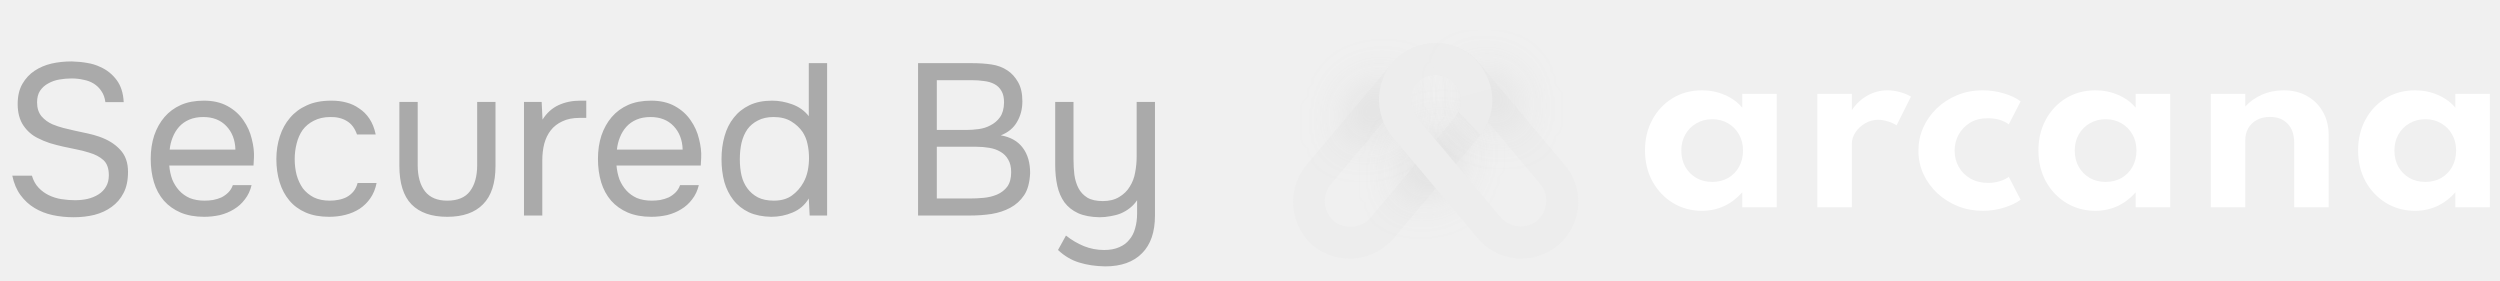
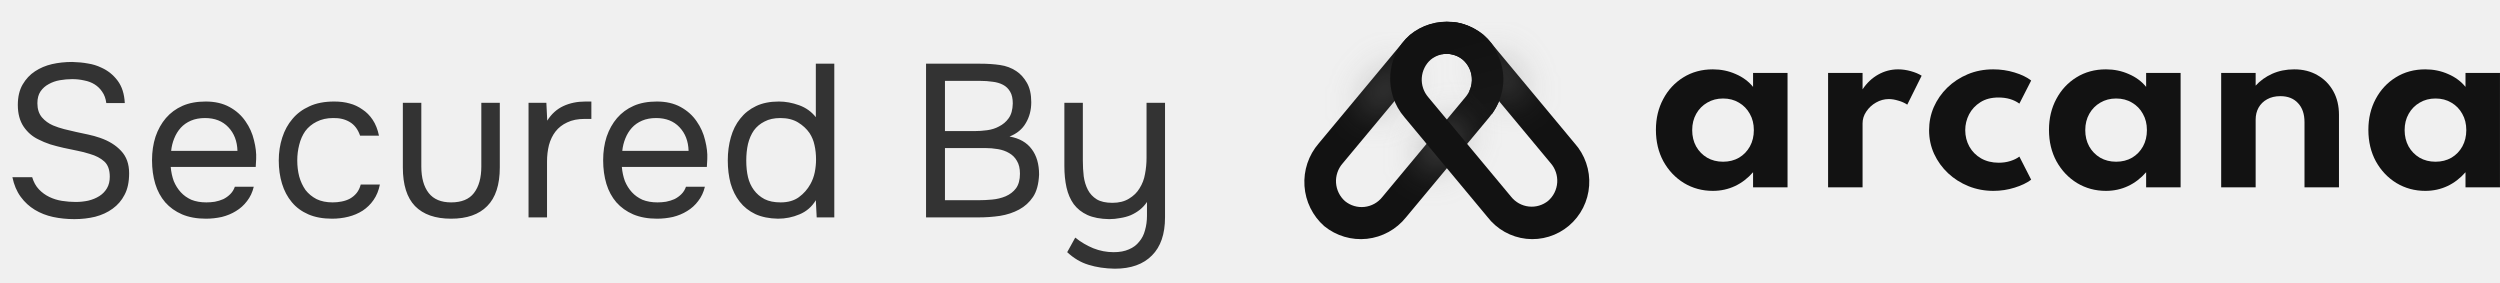
- <svg xmlns="http://www.w3.org/2000/svg" width="116" height="13" viewBox="0 0 116 13" fill="none">
-   <path d="M3.32 3.64C3.133 3.64 2.943 3.657 2.75 3.69C2.563 3.723 2.393 3.783 2.24 3.87C2.087 3.95 1.96 4.063 1.86 4.21C1.767 4.35 1.72 4.53 1.72 4.75C1.72 5.017 1.79 5.233 1.93 5.4C2.07 5.56 2.24 5.683 2.44 5.77C2.6 5.837 2.77 5.893 2.95 5.94C3.13 5.987 3.313 6.03 3.5 6.07C3.693 6.11 3.88 6.15 4.06 6.19C4.247 6.23 4.427 6.28 4.6 6.34C5.007 6.48 5.33 6.68 5.57 6.94C5.817 7.2 5.94 7.543 5.94 7.97C5.94 8.37 5.87 8.7 5.73 8.96C5.597 9.22 5.413 9.433 5.18 9.6C4.953 9.767 4.687 9.89 4.38 9.97C4.08 10.043 3.76 10.08 3.42 10.08C3.08 10.08 2.753 10.047 2.44 9.98C2.133 9.913 1.853 9.803 1.6 9.65C1.347 9.497 1.13 9.297 0.95 9.05C0.77 8.803 0.643 8.503 0.57 8.15H1.48C1.547 8.377 1.65 8.563 1.79 8.71C1.93 8.857 2.09 8.973 2.27 9.06C2.45 9.147 2.643 9.207 2.85 9.24C3.063 9.273 3.273 9.29 3.48 9.29C3.68 9.29 3.873 9.27 4.06 9.23C4.253 9.183 4.423 9.113 4.57 9.02C4.717 8.927 4.833 8.807 4.92 8.66C5.007 8.513 5.05 8.337 5.05 8.13C5.05 7.817 4.967 7.583 4.8 7.43C4.633 7.277 4.41 7.16 4.13 7.08C3.943 7.02 3.747 6.97 3.54 6.93C3.333 6.89 3.127 6.847 2.92 6.8C2.713 6.753 2.51 6.7 2.31 6.64C2.11 6.573 1.927 6.497 1.76 6.41C1.493 6.283 1.27 6.09 1.09 5.83C0.91 5.563 0.82 5.23 0.82 4.83C0.82 4.457 0.893 4.143 1.04 3.89C1.187 3.637 1.377 3.433 1.61 3.28C1.843 3.127 2.103 3.017 2.39 2.95C2.683 2.883 2.993 2.85 3.32 2.85C3.587 2.857 3.827 2.88 4.04 2.92C4.26 2.953 4.467 3.017 4.66 3.11C4.96 3.243 5.21 3.443 5.41 3.71C5.61 3.977 5.72 4.32 5.74 4.74H4.89C4.863 4.533 4.8 4.36 4.7 4.22C4.607 4.08 4.49 3.967 4.35 3.88C4.21 3.793 4.05 3.733 3.87 3.7C3.697 3.66 3.513 3.64 3.32 3.64ZM7.853 7.68C7.873 7.913 7.92 8.13 7.993 8.33C8.073 8.523 8.18 8.693 8.313 8.84C8.447 8.987 8.61 9.103 8.803 9.19C9.003 9.27 9.233 9.31 9.493 9.31C9.62 9.31 9.75 9.3 9.883 9.28C10.023 9.253 10.153 9.213 10.273 9.16C10.393 9.1 10.5 9.023 10.593 8.93C10.687 8.837 10.757 8.723 10.803 8.59H11.673C11.613 8.843 11.51 9.063 11.363 9.25C11.223 9.437 11.053 9.59 10.853 9.71C10.66 9.83 10.443 9.92 10.203 9.98C9.963 10.033 9.72 10.06 9.473 10.06C9.053 10.06 8.687 9.993 8.373 9.86C8.067 9.727 7.81 9.543 7.603 9.31C7.397 9.07 7.243 8.787 7.143 8.46C7.043 8.127 6.993 7.763 6.993 7.37C6.993 6.977 7.047 6.617 7.153 6.29C7.267 5.957 7.427 5.67 7.633 5.43C7.84 5.19 8.093 5.003 8.393 4.87C8.693 4.737 9.05 4.67 9.463 4.67C9.883 4.67 10.247 4.753 10.553 4.92C10.86 5.087 11.107 5.307 11.293 5.58C11.48 5.847 11.61 6.137 11.683 6.45C11.763 6.763 11.797 7.053 11.783 7.32C11.783 7.38 11.78 7.44 11.773 7.5C11.773 7.56 11.77 7.62 11.763 7.68H7.853ZM10.923 6.94C10.91 6.493 10.77 6.13 10.503 5.85C10.237 5.57 9.88 5.43 9.433 5.43C9.187 5.43 8.97 5.47 8.783 5.55C8.597 5.63 8.44 5.74 8.313 5.88C8.187 6.02 8.087 6.183 8.013 6.37C7.94 6.55 7.893 6.74 7.873 6.94H10.923ZM15.274 10.06C14.854 10.06 14.49 9.993 14.184 9.86C13.877 9.727 13.623 9.54 13.424 9.3C13.223 9.06 13.073 8.777 12.973 8.45C12.873 8.123 12.823 7.767 12.823 7.38C12.823 7.007 12.877 6.657 12.983 6.33C13.09 5.997 13.247 5.71 13.454 5.47C13.66 5.223 13.92 5.03 14.233 4.89C14.547 4.743 14.927 4.67 15.373 4.67C15.64 4.67 15.877 4.7 16.084 4.76C16.29 4.813 16.483 4.903 16.663 5.03C16.85 5.15 17.01 5.31 17.143 5.51C17.277 5.71 17.373 5.953 17.433 6.24H16.564C16.463 5.947 16.303 5.737 16.084 5.61C15.87 5.483 15.617 5.423 15.323 5.43C15.037 5.43 14.784 5.487 14.563 5.6C14.35 5.707 14.177 5.85 14.043 6.03C13.917 6.21 13.823 6.42 13.764 6.66C13.704 6.893 13.674 7.133 13.674 7.38C13.674 7.64 13.704 7.887 13.764 8.12C13.83 8.353 13.927 8.56 14.053 8.74C14.187 8.913 14.357 9.053 14.563 9.16C14.77 9.26 15.017 9.31 15.303 9.31C15.444 9.31 15.58 9.297 15.713 9.27C15.854 9.243 15.98 9.2 16.093 9.14C16.213 9.073 16.317 8.987 16.404 8.88C16.49 8.773 16.553 8.643 16.593 8.49H17.474C17.42 8.763 17.323 9 17.183 9.2C17.05 9.393 16.884 9.557 16.683 9.69C16.483 9.817 16.264 9.91 16.023 9.97C15.784 10.03 15.534 10.06 15.274 10.06ZM20.751 9.31C21.231 9.31 21.581 9.167 21.801 8.88C22.027 8.587 22.141 8.18 22.141 7.66V4.73H22.991V7.7C22.991 8.5 22.797 9.093 22.411 9.48C22.031 9.867 21.477 10.06 20.751 10.06C20.024 10.06 19.471 9.867 19.091 9.48C18.718 9.093 18.531 8.5 18.531 7.7V4.73H19.381V7.66C19.381 8.18 19.494 8.587 19.721 8.88C19.948 9.167 20.291 9.31 20.751 9.31ZM24.313 10V4.73H25.133L25.173 5.55C25.366 5.243 25.613 5.02 25.913 4.88C26.213 4.74 26.553 4.67 26.933 4.67H27.203V5.47H26.893C26.579 5.47 26.313 5.523 26.093 5.63C25.873 5.73 25.693 5.87 25.553 6.05C25.419 6.223 25.319 6.43 25.253 6.67C25.193 6.91 25.163 7.163 25.163 7.43V10H24.313ZM28.605 7.68C28.625 7.913 28.672 8.13 28.745 8.33C28.825 8.523 28.932 8.693 29.065 8.84C29.199 8.987 29.362 9.103 29.555 9.19C29.755 9.27 29.985 9.31 30.245 9.31C30.372 9.31 30.502 9.3 30.635 9.28C30.775 9.253 30.905 9.213 31.025 9.16C31.145 9.1 31.252 9.023 31.345 8.93C31.439 8.837 31.509 8.723 31.555 8.59H32.425C32.365 8.843 32.262 9.063 32.115 9.25C31.975 9.437 31.805 9.59 31.605 9.71C31.412 9.83 31.195 9.92 30.955 9.98C30.715 10.033 30.472 10.06 30.225 10.06C29.805 10.06 29.439 9.993 29.125 9.86C28.819 9.727 28.562 9.543 28.355 9.31C28.149 9.07 27.995 8.787 27.895 8.46C27.795 8.127 27.745 7.763 27.745 7.37C27.745 6.977 27.799 6.617 27.905 6.29C28.019 5.957 28.179 5.67 28.385 5.43C28.592 5.19 28.845 5.003 29.145 4.87C29.445 4.737 29.802 4.67 30.215 4.67C30.635 4.67 30.999 4.753 31.305 4.92C31.612 5.087 31.859 5.307 32.045 5.58C32.232 5.847 32.362 6.137 32.435 6.45C32.515 6.763 32.549 7.053 32.535 7.32C32.535 7.38 32.532 7.44 32.525 7.5C32.525 7.56 32.522 7.62 32.515 7.68H28.605ZM31.675 6.94C31.662 6.493 31.522 6.13 31.255 5.85C30.989 5.57 30.632 5.43 30.185 5.43C29.939 5.43 29.722 5.47 29.535 5.55C29.349 5.63 29.192 5.74 29.065 5.88C28.939 6.02 28.839 6.183 28.765 6.37C28.692 6.55 28.645 6.74 28.625 6.94H31.675ZM38.378 10H37.568L37.528 9.21C37.348 9.51 37.098 9.727 36.778 9.86C36.465 9.993 36.135 10.06 35.788 10.06C35.388 10.053 35.041 9.983 34.748 9.85C34.455 9.71 34.215 9.52 34.028 9.28C33.841 9.04 33.701 8.76 33.608 8.44C33.521 8.113 33.478 7.76 33.478 7.38C33.478 7 33.525 6.647 33.618 6.32C33.711 5.987 33.855 5.7 34.048 5.46C34.241 5.213 34.484 5.02 34.778 4.88C35.071 4.74 35.421 4.67 35.828 4.67C36.135 4.67 36.444 4.727 36.758 4.84C37.071 4.953 37.328 5.137 37.528 5.39V2.93H38.378V10ZM35.898 5.43C35.611 5.43 35.368 5.483 35.168 5.59C34.968 5.69 34.804 5.827 34.678 6C34.558 6.173 34.468 6.38 34.408 6.62C34.355 6.853 34.328 7.11 34.328 7.39C34.328 7.67 34.355 7.923 34.408 8.15C34.461 8.37 34.551 8.567 34.678 8.74C34.804 8.913 34.968 9.053 35.168 9.16C35.368 9.26 35.614 9.31 35.908 9.31C36.248 9.31 36.528 9.23 36.748 9.07C36.968 8.91 37.145 8.71 37.278 8.47C37.371 8.303 37.438 8.123 37.478 7.93C37.518 7.73 37.538 7.533 37.538 7.34C37.538 7.1 37.514 6.88 37.468 6.68C37.428 6.48 37.351 6.293 37.238 6.12C37.105 5.927 36.928 5.763 36.708 5.63C36.488 5.497 36.218 5.43 35.898 5.43ZM42.598 2.93H45.078C45.418 2.93 45.725 2.95 45.998 2.99C46.278 3.03 46.528 3.123 46.748 3.27C46.942 3.397 47.105 3.577 47.238 3.81C47.372 4.043 47.438 4.34 47.438 4.7C47.438 5.06 47.355 5.38 47.188 5.66C47.028 5.94 46.778 6.147 46.438 6.28C46.892 6.36 47.232 6.553 47.458 6.86C47.685 7.16 47.798 7.55 47.798 8.03C47.778 8.47 47.685 8.813 47.518 9.06C47.352 9.307 47.138 9.5 46.878 9.64C46.618 9.78 46.325 9.877 45.998 9.93C45.678 9.977 45.355 10 45.028 10H42.598V2.93ZM43.468 3.72V6.03H44.828C45.015 6.03 45.208 6.017 45.408 5.99C45.608 5.963 45.788 5.907 45.948 5.82C46.135 5.727 46.285 5.6 46.398 5.44C46.518 5.273 46.582 5.047 46.588 4.76C46.588 4.533 46.548 4.353 46.468 4.22C46.388 4.08 46.278 3.973 46.138 3.9C45.998 3.827 45.838 3.78 45.658 3.76C45.478 3.733 45.288 3.72 45.088 3.72H43.468ZM44.998 9.21C45.212 9.21 45.425 9.2 45.638 9.18C45.858 9.16 46.065 9.11 46.258 9.03C46.458 8.943 46.618 8.82 46.738 8.66C46.858 8.493 46.918 8.27 46.918 7.99C46.918 7.75 46.872 7.553 46.778 7.4C46.692 7.247 46.572 7.127 46.418 7.04C46.272 6.953 46.102 6.893 45.908 6.86C45.715 6.827 45.518 6.81 45.318 6.81H43.468V9.21H44.998ZM53.591 4.73V10C53.591 10.767 53.391 11.35 52.991 11.75C52.591 12.157 52.021 12.36 51.281 12.36C50.834 12.353 50.431 12.293 50.071 12.18C49.718 12.073 49.391 11.88 49.091 11.6L49.461 10.93C49.721 11.137 49.998 11.3 50.291 11.42C50.591 11.54 50.904 11.6 51.231 11.6C51.504 11.6 51.738 11.557 51.931 11.47C52.124 11.39 52.281 11.273 52.401 11.12C52.528 10.973 52.618 10.797 52.671 10.59C52.731 10.383 52.761 10.16 52.761 9.92V9.29C52.674 9.423 52.564 9.543 52.431 9.65C52.304 9.75 52.164 9.833 52.011 9.9C51.864 9.96 51.704 10.003 51.531 10.03C51.364 10.063 51.194 10.08 51.021 10.08C50.621 10.073 50.288 10.01 50.021 9.89C49.761 9.77 49.551 9.603 49.391 9.39C49.238 9.177 49.128 8.923 49.061 8.63C48.994 8.33 48.961 8 48.961 7.64V4.73H49.811V7.4C49.811 7.64 49.824 7.877 49.851 8.11C49.884 8.343 49.948 8.55 50.041 8.73C50.134 8.91 50.271 9.057 50.451 9.17C50.631 9.277 50.871 9.33 51.171 9.33C51.471 9.33 51.724 9.267 51.931 9.14C52.144 9.013 52.308 8.853 52.421 8.66C52.548 8.46 52.631 8.24 52.671 8C52.718 7.76 52.741 7.513 52.741 7.26V4.73H53.591Z" fill="#AAAAAA" />
-   <path d="M78.972 9.782C78.482 9.782 78.035 9.662 77.632 9.422C77.232 9.179 76.914 8.846 76.678 8.425C76.445 8 76.328 7.517 76.328 6.976C76.328 6.449 76.441 5.976 76.667 5.558C76.893 5.137 77.204 4.805 77.601 4.561C78.001 4.315 78.458 4.191 78.972 4.191C79.352 4.191 79.704 4.263 80.031 4.407C80.362 4.548 80.631 4.745 80.84 4.998V4.356H82.441V9.617H80.84V8.924C80.596 9.201 80.317 9.413 80 9.561C79.684 9.708 79.341 9.782 78.972 9.782ZM79.447 8.441C79.725 8.441 79.972 8.379 80.188 8.256C80.403 8.129 80.572 7.956 80.694 7.737C80.816 7.517 80.876 7.267 80.876 6.986C80.876 6.702 80.814 6.452 80.689 6.236C80.567 6.017 80.398 5.846 80.183 5.723C79.971 5.596 79.725 5.532 79.447 5.532C79.172 5.532 78.927 5.596 78.712 5.723C78.496 5.846 78.326 6.017 78.201 6.236C78.075 6.456 78.013 6.706 78.013 6.986C78.013 7.267 78.074 7.517 78.195 7.737C78.321 7.956 78.491 8.129 78.707 8.256C78.922 8.379 79.169 8.441 79.447 8.441Z" fill="white" />
-   <path d="M84.325 9.617V4.356H85.926V5.111C86.124 4.817 86.366 4.59 86.651 4.433C86.939 4.272 87.249 4.191 87.579 4.191C87.767 4.191 87.962 4.219 88.163 4.274C88.365 4.328 88.534 4.399 88.669 4.484L88.002 5.815C87.883 5.736 87.744 5.675 87.585 5.63C87.428 5.582 87.282 5.558 87.146 5.558C86.938 5.558 86.74 5.611 86.552 5.717C86.364 5.824 86.213 5.962 86.098 6.134C85.983 6.301 85.926 6.483 85.926 6.678V9.617H84.325Z" fill="white" />
-   <path d="M91.998 9.782C91.591 9.782 91.207 9.71 90.845 9.566C90.487 9.422 90.171 9.223 89.896 8.97C89.621 8.713 89.406 8.417 89.249 8.081C89.093 7.742 89.015 7.379 89.015 6.992C89.015 6.618 89.088 6.264 89.234 5.928C89.383 5.592 89.592 5.294 89.859 5.034C90.131 4.774 90.447 4.568 90.809 4.417C91.174 4.267 91.569 4.191 91.993 4.191C92.337 4.191 92.667 4.239 92.984 4.335C93.304 4.431 93.561 4.554 93.756 4.705L93.208 5.769C92.947 5.58 92.624 5.486 92.238 5.486C91.908 5.486 91.628 5.558 91.398 5.702C91.169 5.846 90.993 6.033 90.871 6.262C90.753 6.492 90.694 6.733 90.694 6.986C90.694 7.264 90.758 7.517 90.887 7.747C91.016 7.973 91.197 8.153 91.43 8.286C91.666 8.42 91.939 8.487 92.248 8.487C92.44 8.487 92.619 8.461 92.786 8.41C92.953 8.358 93.093 8.29 93.208 8.204L93.756 9.268C93.558 9.415 93.302 9.537 92.989 9.633C92.676 9.732 92.346 9.782 91.998 9.782Z" fill="white" />
-   <path d="M97.228 9.782C96.738 9.782 96.291 9.662 95.887 9.422C95.487 9.179 95.169 8.846 94.933 8.425C94.7 8 94.583 7.517 94.583 6.976C94.583 6.449 94.696 5.976 94.922 5.558C95.148 5.137 95.46 4.805 95.856 4.561C96.256 4.315 96.713 4.191 97.228 4.191C97.607 4.191 97.96 4.263 98.287 4.407C98.617 4.548 98.886 4.745 99.095 4.998V4.356H100.696V9.617H99.095V8.924C98.852 9.201 98.572 9.413 98.255 9.561C97.939 9.708 97.596 9.782 97.228 9.782ZM97.703 8.441C97.981 8.441 98.228 8.379 98.443 8.256C98.659 8.129 98.827 7.956 98.949 7.737C99.071 7.517 99.132 7.267 99.132 6.986C99.132 6.702 99.069 6.452 98.944 6.236C98.822 6.017 98.653 5.846 98.438 5.723C98.226 5.596 97.981 5.532 97.703 5.532C97.428 5.532 97.183 5.596 96.967 5.723C96.751 5.846 96.581 6.017 96.456 6.236C96.331 6.456 96.268 6.706 96.268 6.986C96.268 7.267 96.329 7.517 96.451 7.737C96.576 7.956 96.746 8.129 96.962 8.256C97.177 8.379 97.424 8.441 97.703 8.441Z" fill="white" />
-   <path d="M102.58 9.617V4.356H104.181V4.942C104.386 4.715 104.642 4.534 104.948 4.397C105.257 4.26 105.598 4.191 105.97 4.191C106.38 4.191 106.74 4.28 107.05 4.459C107.363 4.633 107.608 4.878 107.785 5.193C107.963 5.505 108.051 5.87 108.051 6.288V9.617H106.45V6.622C106.45 6.245 106.349 5.952 106.148 5.743C105.949 5.531 105.676 5.425 105.329 5.425C105.092 5.425 104.887 5.472 104.713 5.568C104.543 5.661 104.411 5.789 104.317 5.954C104.226 6.115 104.181 6.298 104.181 6.504V9.617H102.58Z" fill="white" />
-   <path d="M112.06 9.782C111.57 9.782 111.123 9.662 110.72 9.422C110.32 9.179 110.002 8.846 109.765 8.425C109.532 8 109.416 7.517 109.416 6.976C109.416 6.449 109.529 5.976 109.755 5.558C109.981 5.137 110.292 4.805 110.689 4.561C111.088 4.315 111.546 4.191 112.06 4.191C112.439 4.191 112.792 4.263 113.119 4.407C113.449 4.548 113.719 4.745 113.928 4.998V4.356H115.529V9.617H113.928V8.924C113.684 9.201 113.404 9.413 113.088 9.561C112.771 9.708 112.429 9.782 112.06 9.782ZM112.535 8.441C112.813 8.441 113.06 8.379 113.276 8.256C113.491 8.129 113.66 7.956 113.781 7.737C113.903 7.517 113.964 7.267 113.964 6.986C113.964 6.702 113.901 6.452 113.776 6.236C113.655 6.017 113.486 5.846 113.27 5.723C113.058 5.596 112.813 5.532 112.535 5.532C112.26 5.532 112.015 5.596 111.799 5.723C111.584 5.846 111.414 6.017 111.288 6.236C111.163 6.456 111.101 6.706 111.101 6.986C111.101 7.267 111.161 7.517 111.283 7.737C111.408 7.956 111.579 8.129 111.794 8.256C112.01 8.379 112.257 8.441 112.535 8.441Z" fill="white" />
-   <path fill-rule="evenodd" clip-rule="evenodd" d="M64.723 10.996C64.273 11.553 63.621 11.908 62.908 11.985C62.196 12.061 61.483 11.852 60.925 11.403C60.386 10.932 60.056 10.267 60.007 9.554C59.959 8.84 60.196 8.137 60.667 7.598L64.527 3.004C64.977 2.447 65.629 2.092 66.342 2.015C67.054 1.939 67.767 2.148 68.325 2.597C68.864 3.067 69.194 3.732 69.243 4.446C69.291 5.159 69.054 5.863 68.583 6.402L64.723 10.996ZM61.891 10.254C62.144 10.458 62.468 10.553 62.792 10.518C63.116 10.484 63.412 10.322 63.617 10.069L67.477 5.476C67.691 5.231 67.798 4.912 67.776 4.587C67.754 4.263 67.604 3.961 67.359 3.747C67.106 3.543 66.781 3.448 66.458 3.482C66.134 3.517 65.838 3.679 65.633 3.932L61.773 8.524C61.667 8.645 61.586 8.786 61.534 8.939C61.483 9.091 61.462 9.253 61.473 9.413C61.484 9.574 61.526 9.731 61.598 9.875C61.67 10.02 61.769 10.148 61.891 10.254Z" fill="#EDEDED" />
-   <g filter="url(#filter0_f_1521_3854)">
-     <path d="M65.399 8.292L66.918 6.486L67.455 6.946L65.936 8.752L65.399 8.292Z" fill="#B6B6B6" />
+ <svg xmlns="http://www.w3.org/2000/svg" width="115" height="13" viewBox="0 0 115 13" fill="none">
+   <path d="M3.32 3.64C3.133 3.64 2.943 3.657 2.75 3.69C2.563 3.723 2.393 3.783 2.24 3.87C2.087 3.95 1.96 4.063 1.86 4.21C1.767 4.35 1.72 4.53 1.72 4.75C1.72 5.017 1.79 5.233 1.93 5.4C2.07 5.56 2.24 5.683 2.44 5.77C2.6 5.837 2.77 5.893 2.95 5.94C3.13 5.987 3.313 6.03 3.5 6.07C3.693 6.11 3.88 6.15 4.06 6.19C4.247 6.23 4.427 6.28 4.6 6.34C5.007 6.48 5.33 6.68 5.57 6.94C5.817 7.2 5.94 7.543 5.94 7.97C5.94 8.37 5.87 8.7 5.73 8.96C5.597 9.22 5.413 9.433 5.18 9.6C4.953 9.767 4.687 9.89 4.38 9.97C4.08 10.043 3.76 10.08 3.42 10.08C3.08 10.08 2.753 10.047 2.44 9.98C2.133 9.913 1.853 9.803 1.6 9.65C1.347 9.497 1.13 9.297 0.95 9.05C0.77 8.803 0.643 8.503 0.57 8.15H1.48C1.547 8.377 1.65 8.563 1.79 8.71C1.93 8.857 2.09 8.973 2.27 9.06C2.45 9.147 2.643 9.207 2.85 9.24C3.063 9.273 3.273 9.29 3.48 9.29C3.68 9.29 3.873 9.27 4.06 9.23C4.253 9.183 4.423 9.113 4.57 9.02C4.717 8.927 4.833 8.807 4.92 8.66C5.007 8.513 5.05 8.337 5.05 8.13C5.05 7.817 4.967 7.583 4.8 7.43C4.633 7.277 4.41 7.16 4.13 7.08C3.943 7.02 3.747 6.97 3.54 6.93C3.333 6.89 3.127 6.847 2.92 6.8C2.713 6.753 2.51 6.7 2.31 6.64C2.11 6.573 1.927 6.497 1.76 6.41C1.493 6.283 1.27 6.09 1.09 5.83C0.91 5.563 0.82 5.23 0.82 4.83C0.82 4.457 0.893 4.143 1.04 3.89C1.187 3.637 1.377 3.433 1.61 3.28C1.843 3.127 2.103 3.017 2.39 2.95C2.683 2.883 2.993 2.85 3.32 2.85C3.587 2.857 3.827 2.88 4.04 2.92C4.26 2.953 4.467 3.017 4.66 3.11C4.96 3.243 5.21 3.443 5.41 3.71C5.61 3.977 5.72 4.32 5.74 4.74H4.89C4.863 4.533 4.8 4.36 4.7 4.22C4.607 4.08 4.49 3.967 4.35 3.88C4.21 3.793 4.05 3.733 3.87 3.7C3.697 3.66 3.513 3.64 3.32 3.64ZM7.853 7.68C7.873 7.913 7.92 8.13 7.993 8.33C8.073 8.523 8.18 8.693 8.313 8.84C8.447 8.987 8.61 9.103 8.803 9.19C9.003 9.27 9.233 9.31 9.493 9.31C9.62 9.31 9.75 9.3 9.883 9.28C10.023 9.253 10.153 9.213 10.273 9.16C10.393 9.1 10.5 9.023 10.593 8.93C10.687 8.837 10.757 8.723 10.803 8.59H11.673C11.613 8.843 11.51 9.063 11.363 9.25C11.223 9.437 11.053 9.59 10.853 9.71C10.66 9.83 10.443 9.92 10.203 9.98C9.963 10.033 9.72 10.06 9.473 10.06C9.053 10.06 8.687 9.993 8.373 9.86C8.067 9.727 7.81 9.543 7.603 9.31C7.397 9.07 7.243 8.787 7.143 8.46C7.043 8.127 6.993 7.763 6.993 7.37C6.993 6.977 7.047 6.617 7.153 6.29C7.267 5.957 7.427 5.67 7.633 5.43C7.84 5.19 8.093 5.003 8.393 4.87C8.693 4.737 9.05 4.67 9.463 4.67C9.883 4.67 10.247 4.753 10.553 4.92C10.86 5.087 11.107 5.307 11.293 5.58C11.48 5.847 11.61 6.137 11.683 6.45C11.763 6.763 11.797 7.053 11.783 7.32C11.783 7.38 11.78 7.44 11.773 7.5C11.773 7.56 11.77 7.62 11.763 7.68H7.853ZM10.923 6.94C10.91 6.493 10.77 6.13 10.503 5.85C10.237 5.57 9.88 5.43 9.433 5.43C9.187 5.43 8.97 5.47 8.783 5.55C8.597 5.63 8.44 5.74 8.313 5.88C8.187 6.02 8.087 6.183 8.013 6.37C7.94 6.55 7.893 6.74 7.873 6.94H10.923ZM15.274 10.06C14.854 10.06 14.49 9.993 14.184 9.86C13.877 9.727 13.623 9.54 13.424 9.3C13.223 9.06 13.073 8.777 12.973 8.45C12.873 8.123 12.823 7.767 12.823 7.38C12.823 7.007 12.877 6.657 12.983 6.33C13.09 5.997 13.247 5.71 13.454 5.47C13.66 5.223 13.92 5.03 14.233 4.89C14.547 4.743 14.927 4.67 15.373 4.67C15.64 4.67 15.877 4.7 16.084 4.76C16.29 4.813 16.483 4.903 16.663 5.03C16.85 5.15 17.01 5.31 17.143 5.51C17.277 5.71 17.373 5.953 17.433 6.24H16.564C16.463 5.947 16.303 5.737 16.084 5.61C15.87 5.483 15.617 5.423 15.323 5.43C15.037 5.43 14.784 5.487 14.563 5.6C14.35 5.707 14.177 5.85 14.043 6.03C13.917 6.21 13.823 6.42 13.764 6.66C13.704 6.893 13.674 7.133 13.674 7.38C13.674 7.64 13.704 7.887 13.764 8.12C13.83 8.353 13.927 8.56 14.053 8.74C14.187 8.913 14.357 9.053 14.563 9.16C14.77 9.26 15.017 9.31 15.303 9.31C15.444 9.31 15.58 9.297 15.713 9.27C15.854 9.243 15.98 9.2 16.093 9.14C16.213 9.073 16.317 8.987 16.404 8.88C16.49 8.773 16.553 8.643 16.593 8.49H17.474C17.42 8.763 17.323 9 17.183 9.2C17.05 9.393 16.884 9.557 16.683 9.69C16.483 9.817 16.264 9.91 16.023 9.97C15.784 10.03 15.534 10.06 15.274 10.06ZM20.751 9.31C21.231 9.31 21.581 9.167 21.801 8.88C22.027 8.587 22.141 8.18 22.141 7.66V4.73H22.991V7.7C22.991 8.5 22.797 9.093 22.411 9.48C22.031 9.867 21.477 10.06 20.751 10.06C20.024 10.06 19.471 9.867 19.091 9.48C18.718 9.093 18.531 8.5 18.531 7.7V4.73H19.381V7.66C19.381 8.18 19.494 8.587 19.721 8.88C19.948 9.167 20.291 9.31 20.751 9.31ZM24.313 10V4.73H25.133L25.173 5.55C25.366 5.243 25.613 5.02 25.913 4.88C26.213 4.74 26.553 4.67 26.933 4.67H27.203V5.47H26.893C26.579 5.47 26.313 5.523 26.093 5.63C25.873 5.73 25.693 5.87 25.553 6.05C25.419 6.223 25.319 6.43 25.253 6.67C25.193 6.91 25.163 7.163 25.163 7.43V10H24.313ZM28.605 7.68C28.625 7.913 28.672 8.13 28.745 8.33C28.825 8.523 28.932 8.693 29.065 8.84C29.199 8.987 29.362 9.103 29.555 9.19C29.755 9.27 29.985 9.31 30.245 9.31C30.372 9.31 30.502 9.3 30.635 9.28C30.775 9.253 30.905 9.213 31.025 9.16C31.145 9.1 31.252 9.023 31.345 8.93C31.439 8.837 31.509 8.723 31.555 8.59H32.425C32.365 8.843 32.262 9.063 32.115 9.25C31.975 9.437 31.805 9.59 31.605 9.71C31.412 9.83 31.195 9.92 30.955 9.98C30.715 10.033 30.472 10.06 30.225 10.06C29.805 10.06 29.439 9.993 29.125 9.86C28.819 9.727 28.562 9.543 28.355 9.31C28.149 9.07 27.995 8.787 27.895 8.46C27.795 8.127 27.745 7.763 27.745 7.37C27.745 6.977 27.799 6.617 27.905 6.29C28.019 5.957 28.179 5.67 28.385 5.43C28.592 5.19 28.845 5.003 29.145 4.87C29.445 4.737 29.802 4.67 30.215 4.67C30.635 4.67 30.999 4.753 31.305 4.92C31.612 5.087 31.859 5.307 32.045 5.58C32.232 5.847 32.362 6.137 32.435 6.45C32.515 6.763 32.549 7.053 32.535 7.32C32.535 7.38 32.532 7.44 32.525 7.5C32.525 7.56 32.522 7.62 32.515 7.68H28.605ZM31.675 6.94C31.662 6.493 31.522 6.13 31.255 5.85C30.989 5.57 30.632 5.43 30.185 5.43C29.939 5.43 29.722 5.47 29.535 5.55C29.349 5.63 29.192 5.74 29.065 5.88C28.939 6.02 28.839 6.183 28.765 6.37C28.692 6.55 28.645 6.74 28.625 6.94H31.675ZM38.378 10H37.568L37.528 9.21C37.348 9.51 37.098 9.727 36.778 9.86C36.465 9.993 36.135 10.06 35.788 10.06C35.388 10.053 35.041 9.983 34.748 9.85C34.455 9.71 34.215 9.52 34.028 9.28C33.841 9.04 33.701 8.76 33.608 8.44C33.521 8.113 33.478 7.76 33.478 7.38C33.478 7 33.525 6.647 33.618 6.32C33.711 5.987 33.855 5.7 34.048 5.46C34.241 5.213 34.484 5.02 34.778 4.88C35.071 4.74 35.421 4.67 35.828 4.67C36.135 4.67 36.444 4.727 36.758 4.84C37.071 4.953 37.328 5.137 37.528 5.39V2.93H38.378V10ZM35.898 5.43C35.611 5.43 35.368 5.483 35.168 5.59C34.968 5.69 34.804 5.827 34.678 6C34.558 6.173 34.468 6.38 34.408 6.62C34.355 6.853 34.328 7.11 34.328 7.39C34.328 7.67 34.355 7.923 34.408 8.15C34.461 8.37 34.551 8.567 34.678 8.74C34.804 8.913 34.968 9.053 35.168 9.16C35.368 9.26 35.614 9.31 35.908 9.31C36.248 9.31 36.528 9.23 36.748 9.07C36.968 8.91 37.145 8.71 37.278 8.47C37.371 8.303 37.438 8.123 37.478 7.93C37.518 7.73 37.538 7.533 37.538 7.34C37.538 7.1 37.514 6.88 37.468 6.68C37.428 6.48 37.351 6.293 37.238 6.12C37.105 5.927 36.928 5.763 36.708 5.63C36.488 5.497 36.218 5.43 35.898 5.43ZM42.598 2.93H45.078C45.418 2.93 45.725 2.95 45.998 2.99C46.278 3.03 46.528 3.123 46.748 3.27C46.942 3.397 47.105 3.577 47.238 3.81C47.372 4.043 47.438 4.34 47.438 4.7C47.438 5.06 47.355 5.38 47.188 5.66C47.028 5.94 46.778 6.147 46.438 6.28C46.892 6.36 47.232 6.553 47.458 6.86C47.685 7.16 47.798 7.55 47.798 8.03C47.778 8.47 47.685 8.813 47.518 9.06C47.352 9.307 47.138 9.5 46.878 9.64C46.618 9.78 46.325 9.877 45.998 9.93C45.678 9.977 45.355 10 45.028 10H42.598V2.93ZM43.468 3.72V6.03H44.828C45.015 6.03 45.208 6.017 45.408 5.99C45.608 5.963 45.788 5.907 45.948 5.82C46.135 5.727 46.285 5.6 46.398 5.44C46.518 5.273 46.582 5.047 46.588 4.76C46.588 4.533 46.548 4.353 46.468 4.22C46.388 4.08 46.278 3.973 46.138 3.9C45.998 3.827 45.838 3.78 45.658 3.76C45.478 3.733 45.288 3.72 45.088 3.72H43.468ZM44.998 9.21C45.212 9.21 45.425 9.2 45.638 9.18C45.858 9.16 46.065 9.11 46.258 9.03C46.458 8.943 46.618 8.82 46.738 8.66C46.858 8.493 46.918 8.27 46.918 7.99C46.918 7.75 46.872 7.553 46.778 7.4C46.692 7.247 46.572 7.127 46.418 7.04C46.272 6.953 46.102 6.893 45.908 6.86C45.715 6.827 45.518 6.81 45.318 6.81H43.468V9.21H44.998ZM53.591 4.73V10C53.591 10.767 53.391 11.35 52.991 11.75C52.591 12.157 52.021 12.36 51.281 12.36C50.834 12.353 50.431 12.293 50.071 12.18C49.718 12.073 49.391 11.88 49.091 11.6L49.461 10.93C49.721 11.137 49.998 11.3 50.291 11.42C50.591 11.54 50.904 11.6 51.231 11.6C51.504 11.6 51.738 11.557 51.931 11.47C52.124 11.39 52.281 11.273 52.401 11.12C52.528 10.973 52.618 10.797 52.671 10.59C52.731 10.383 52.761 10.16 52.761 9.92V9.29C52.674 9.423 52.564 9.543 52.431 9.65C52.304 9.75 52.164 9.833 52.011 9.9C51.864 9.96 51.704 10.003 51.531 10.03C51.364 10.063 51.194 10.08 51.021 10.08C50.621 10.073 50.288 10.01 50.021 9.89C49.761 9.77 49.551 9.603 49.391 9.39C49.238 9.177 49.128 8.923 49.061 8.63C48.994 8.33 48.961 8 48.961 7.64V4.73H49.811V7.4C49.811 7.64 49.824 7.877 49.851 8.11C49.884 8.343 49.948 8.55 50.041 8.73C50.134 8.91 50.271 9.057 50.451 9.17C50.631 9.277 50.871 9.33 51.171 9.33C51.471 9.33 51.724 9.267 51.931 9.14C52.144 9.013 52.308 8.853 52.421 8.66C52.548 8.46 52.631 8.24 52.671 8C52.718 7.76 52.741 7.513 52.741 7.26V4.73H53.591Z" fill="#333333" />
+   <path d="M78.791 8.78C78.305 8.78 77.863 8.66 77.463 8.42C77.067 8.177 76.752 7.845 76.518 7.424C76.287 6.999 76.172 6.516 76.172 5.975C76.172 5.447 76.284 4.975 76.508 4.557C76.731 4.135 77.04 3.803 77.432 3.56C77.829 3.313 78.281 3.19 78.791 3.19C79.166 3.19 79.516 3.262 79.84 3.406C80.167 3.546 80.434 3.743 80.641 3.997V3.354H82.227V8.616H80.641V7.922C80.4 8.199 80.122 8.412 79.809 8.559C79.495 8.706 79.156 8.78 78.791 8.78ZM79.261 7.439C79.537 7.439 79.781 7.377 79.995 7.254C80.208 7.127 80.375 6.954 80.496 6.735C80.617 6.516 80.677 6.266 80.677 5.985C80.677 5.701 80.615 5.451 80.491 5.235C80.37 5.016 80.203 4.844 79.99 4.721C79.78 4.594 79.537 4.531 79.261 4.531C78.989 4.531 78.746 4.594 78.533 4.721C78.319 4.844 78.15 5.016 78.026 5.235C77.903 5.454 77.841 5.704 77.841 5.985C77.841 6.266 77.901 6.516 78.021 6.735C78.145 6.954 78.314 7.127 78.528 7.254C78.741 7.377 78.986 7.439 79.261 7.439Z" fill="#121212" />
+   <path d="M84.092 8.616V3.354H85.678V4.11C85.874 3.815 86.114 3.589 86.396 3.431C86.682 3.27 86.989 3.19 87.316 3.19C87.502 3.19 87.695 3.217 87.894 3.272C88.094 3.327 88.261 3.397 88.396 3.483L87.734 4.814C87.617 4.735 87.48 4.673 87.321 4.629C87.166 4.581 87.021 4.557 86.887 4.557C86.68 4.557 86.484 4.61 86.298 4.716C86.112 4.822 85.962 4.961 85.849 5.132C85.735 5.3 85.678 5.481 85.678 5.677V8.616H84.092Z" fill="#121212" />
+   <path d="M91.693 8.78C91.29 8.78 90.909 8.708 90.551 8.564C90.196 8.42 89.883 8.222 89.611 7.968C89.339 7.711 89.125 7.415 88.97 7.079C88.815 6.74 88.738 6.377 88.738 5.99C88.738 5.617 88.81 5.262 88.954 4.927C89.103 4.591 89.309 4.293 89.575 4.033C89.843 3.772 90.156 3.567 90.515 3.416C90.876 3.265 91.267 3.19 91.687 3.19C92.028 3.19 92.356 3.238 92.669 3.334C92.986 3.43 93.241 3.553 93.434 3.704L92.891 4.767C92.633 4.579 92.312 4.485 91.93 4.485C91.603 4.485 91.326 4.557 91.099 4.701C90.871 4.844 90.697 5.031 90.577 5.261C90.46 5.49 90.401 5.732 90.401 5.985C90.401 6.262 90.465 6.516 90.592 6.745C90.72 6.972 90.899 7.151 91.129 7.285C91.364 7.419 91.634 7.485 91.941 7.485C92.13 7.485 92.307 7.46 92.473 7.408C92.638 7.357 92.778 7.288 92.891 7.203L93.434 8.266C93.237 8.414 92.984 8.535 92.674 8.631C92.364 8.73 92.037 8.78 91.693 8.78Z" fill="#121212" />
+   <path d="M96.873 8.78C96.387 8.78 95.944 8.66 95.545 8.42C95.149 8.177 94.834 7.845 94.6 7.424C94.369 6.999 94.253 6.516 94.253 5.975C94.253 5.447 94.365 4.975 94.589 4.557C94.813 4.135 95.121 3.803 95.514 3.56C95.91 3.313 96.363 3.19 96.873 3.19C97.248 3.19 97.598 3.262 97.921 3.406C98.249 3.546 98.516 3.743 98.722 3.997V3.354H100.308V8.616H98.722V7.922C98.481 8.199 98.204 8.412 97.89 8.559C97.577 8.706 97.238 8.78 96.873 8.78ZM97.343 7.439C97.618 7.439 97.863 7.377 98.076 7.254C98.29 7.127 98.457 6.954 98.578 6.735C98.698 6.516 98.758 6.266 98.758 5.985C98.758 5.701 98.696 5.451 98.572 5.235C98.452 5.016 98.285 4.844 98.071 4.721C97.861 4.594 97.618 4.531 97.343 4.531C97.071 4.531 96.828 4.594 96.614 4.721C96.401 4.844 96.232 5.016 96.108 5.235C95.984 5.454 95.922 5.704 95.922 5.985C95.922 6.266 95.982 6.516 96.103 6.735C96.227 6.954 96.396 7.127 96.609 7.254C96.823 7.377 97.067 7.439 97.343 7.439Z" fill="#121212" />
+   <path d="M102.174 8.616V3.354H103.76V3.94C103.963 3.714 104.216 3.532 104.519 3.395C104.826 3.258 105.163 3.19 105.532 3.19C105.938 3.19 106.295 3.279 106.601 3.457C106.911 3.632 107.154 3.877 107.33 4.192C107.505 4.504 107.593 4.868 107.593 5.286V8.616H106.007V5.62C106.007 5.243 105.907 4.951 105.707 4.742C105.511 4.529 105.241 4.423 104.896 4.423C104.662 4.423 104.459 4.471 104.287 4.567C104.118 4.659 103.987 4.788 103.894 4.952C103.805 5.113 103.76 5.297 103.76 5.502V8.616H102.174Z" fill="#121212" />
+   <path d="M111.564 8.78C111.078 8.78 110.636 8.66 110.236 8.42C109.84 8.177 109.525 7.845 109.291 7.424C109.06 6.999 108.945 6.516 108.945 5.975C108.945 5.447 109.057 4.975 109.28 4.557C109.504 4.135 109.813 3.803 110.205 3.56C110.601 3.313 111.054 3.19 111.564 3.19C111.939 3.19 112.289 3.262 112.613 3.406C112.94 3.546 113.207 3.743 113.413 3.997V3.354H114.999V8.616H113.413V7.922C113.172 8.199 112.895 8.412 112.582 8.559C112.268 8.706 111.929 8.78 111.564 8.78ZM112.034 7.439C112.31 7.439 112.554 7.377 112.768 7.254C112.981 7.127 113.148 6.954 113.269 6.735C113.389 6.516 113.45 6.266 113.45 5.985C113.45 5.701 113.388 5.451 113.264 5.235C113.143 5.016 112.976 4.844 112.762 4.721C112.552 4.594 112.31 4.531 112.034 4.531C111.762 4.531 111.519 4.594 111.306 4.721C111.092 4.844 110.923 5.016 110.799 5.235C110.675 5.454 110.613 5.704 110.613 5.985C110.613 6.266 110.674 6.516 110.794 6.735C110.918 6.954 111.087 7.127 111.3 7.254C111.514 7.377 111.758 7.439 112.034 7.439Z" fill="#121212" />
+   <path fill-rule="evenodd" clip-rule="evenodd" d="M64.677 9.996C64.232 10.553 63.585 10.908 62.88 10.985C62.175 11.061 61.468 10.852 60.916 10.403C60.381 9.932 60.054 9.267 60.006 8.554C59.958 7.84 60.193 7.137 60.66 6.598L64.483 2.004C64.929 1.447 65.575 1.092 66.28 1.015C66.986 0.939 67.692 1.148 68.244 1.597C68.779 2.067 69.106 2.732 69.154 3.446C69.202 4.159 68.967 4.863 68.501 5.402L64.677 9.996ZM61.872 9.254C62.123 9.458 62.444 9.553 62.764 9.518C63.085 9.484 63.379 9.322 63.581 9.069L67.404 4.476C67.616 4.231 67.723 3.912 67.701 3.587C67.68 3.263 67.531 2.961 67.288 2.747C67.037 2.543 66.716 2.448 66.395 2.482C66.075 2.517 65.781 2.679 65.579 2.932L61.755 7.524C61.65 7.645 61.57 7.786 61.519 7.939C61.468 8.091 61.447 8.253 61.458 8.413C61.469 8.574 61.511 8.731 61.582 8.875C61.653 9.019 61.751 9.148 61.872 9.254Z" fill="#121212" />
+   <g filter="url(#filter0_f_1724_2982)">
+     <path d="M65.348 7.291L66.852 5.485L67.383 5.945L65.88 7.751L65.348 7.291Z" fill="#848484" />
  </g>
-   <g filter="url(#filter1_f_1521_3854)">
-     <path d="M62.684 5.828L64.164 4.174L64.735 4.438L63.257 6.092L62.684 5.828Z" fill="#B6B6B6" />
+   <g filter="url(#filter1_f_1724_2982)">
+     <path d="M62.658 4.827L64.123 3.173L64.689 3.437L63.225 5.091L62.658 4.827Z" fill="#848484" />
  </g>
-   <path fill-rule="evenodd" clip-rule="evenodd" d="M68.501 10.977C68.719 11.258 68.991 11.492 69.302 11.665C69.612 11.838 69.955 11.947 70.309 11.985C70.662 12.023 71.02 11.989 71.36 11.885C71.701 11.782 72.017 11.611 72.289 11.382C72.562 11.154 72.785 10.873 72.947 10.556C73.108 10.239 73.203 9.893 73.227 9.539C73.251 9.184 73.204 8.829 73.087 8.493C72.97 8.157 72.787 7.849 72.547 7.586L68.696 3.001C68.247 2.446 67.596 2.091 66.886 2.015C66.176 1.939 65.464 2.148 64.908 2.596C64.37 3.065 64.04 3.729 63.992 4.441C63.943 5.153 64.18 5.855 64.649 6.393L68.501 10.977ZM71.326 10.236C71.073 10.44 70.75 10.535 70.427 10.5C70.104 10.466 69.808 10.304 69.604 10.052L65.753 5.469C65.54 5.224 65.432 4.905 65.454 4.582C65.476 4.258 65.626 3.956 65.87 3.743C66.123 3.539 66.447 3.445 66.77 3.479C67.093 3.514 67.389 3.675 67.593 3.927L71.444 8.51C71.55 8.631 71.631 8.771 71.682 8.924C71.734 9.076 71.754 9.237 71.743 9.397C71.733 9.558 71.69 9.714 71.619 9.858C71.547 10.002 71.448 10.131 71.326 10.236Z" fill="#EDEDED" />
-   <g filter="url(#filter2_f_1521_3854)">
-     <path d="M68.981 3.733L70.166 5.365L69.518 5.458L68.332 3.826L68.981 3.733Z" fill="#B6B6B6" />
+   <path fill-rule="evenodd" clip-rule="evenodd" d="M68.42 9.977C68.635 10.258 68.905 10.492 69.213 10.665C69.521 10.838 69.86 10.947 70.21 10.985C70.561 11.023 70.915 10.989 71.252 10.885C71.589 10.782 71.902 10.611 72.172 10.382C72.442 10.154 72.663 9.873 72.823 9.556C72.983 9.239 73.077 8.893 73.101 8.539C73.125 8.184 73.078 7.829 72.962 7.493C72.846 7.157 72.665 6.849 72.428 6.586L68.613 2.001C68.169 1.446 67.524 1.091 66.82 1.015C66.117 0.939 65.412 1.148 64.861 1.596C64.328 2.065 64.001 2.729 63.953 3.441C63.906 4.153 64.14 4.855 64.605 5.393L68.42 9.977ZM71.218 9.236C70.968 9.44 70.648 9.535 70.328 9.5C70.008 9.466 69.715 9.304 69.513 9.052L65.698 4.469C65.487 4.224 65.38 3.905 65.402 3.582C65.424 3.258 65.572 2.956 65.814 2.743C66.065 2.539 66.385 2.445 66.705 2.479C67.025 2.514 67.318 2.675 67.52 2.927L71.335 7.51C71.44 7.631 71.52 7.771 71.571 7.924C71.622 8.076 71.642 8.237 71.632 8.397C71.621 8.558 71.579 8.714 71.508 8.858C71.437 9.002 71.338 9.131 71.218 9.236Z" fill="#121212" />
+   <g filter="url(#filter2_f_1724_2982)">
+     <path d="M68.894 2.733L70.069 4.365L69.427 4.457L68.252 2.825L68.894 2.733Z" fill="#848484" />
  </g>
-   <path d="M67.667 5.181L68.699 6.259C70.118 4.279 68.506 2.064 66.823 2.006L66.389 3.494C67.41 3.331 68.061 4.335 67.667 5.181Z" fill="url(#paint0_linear_1521_3854)" />
+   <path d="M67.594 4.182L68.616 5.26C70.022 3.28 68.426 1.064 66.758 1.007L66.328 2.495C67.34 2.332 67.985 3.336 67.594 4.182Z" fill="url(#paint0_linear_1724_2982)" />
  <defs>
-     <filter id="filter0_f_1521_3854" x="63.06" y="4.147" width="6.733" height="6.945" filterUnits="userSpaceOnUse" color-interpolation-filters="sRGB">
+     <filter id="filter0_f_1724_2982" x="63.654" y="3.791" width="5.424" height="5.655" filterUnits="userSpaceOnUse" color-interpolation-filters="sRGB">
      <feFlood flood-opacity="0" result="BackgroundImageFix" />
      <feBlend mode="normal" in="SourceGraphic" in2="BackgroundImageFix" result="shape" />
-       <feGaussianBlur stdDeviation="1.169" result="effect1_foregroundBlur_1521_3854" />
+       <feGaussianBlur stdDeviation="0.847" result="effect1_foregroundBlur_1724_2982" />
    </filter>
-     <filter id="filter1_f_1521_3854" x="60.345" y="1.836" width="6.729" height="6.595" filterUnits="userSpaceOnUse" color-interpolation-filters="sRGB">
+     <filter id="filter1_f_1724_2982" x="60.964" y="1.479" width="5.419" height="5.306" filterUnits="userSpaceOnUse" color-interpolation-filters="sRGB">
      <feFlood flood-opacity="0" result="BackgroundImageFix" />
      <feBlend mode="normal" in="SourceGraphic" in2="BackgroundImageFix" result="shape" />
-       <feGaussianBlur stdDeviation="1.169" result="effect1_foregroundBlur_1521_3854" />
+       <feGaussianBlur stdDeviation="0.847" result="effect1_foregroundBlur_1724_2982" />
    </filter>
-     <filter id="filter2_f_1521_3854" x="65.993" y="1.394" width="6.512" height="6.403" filterUnits="userSpaceOnUse" color-interpolation-filters="sRGB">
+     <filter id="filter2_f_1724_2982" x="66.558" y="1.038" width="5.206" height="5.113" filterUnits="userSpaceOnUse" color-interpolation-filters="sRGB">
      <feFlood flood-opacity="0" result="BackgroundImageFix" />
      <feBlend mode="normal" in="SourceGraphic" in2="BackgroundImageFix" result="shape" />
-       <feGaussianBlur stdDeviation="1.169" result="effect1_foregroundBlur_1521_3854" />
+       <feGaussianBlur stdDeviation="0.847" result="effect1_foregroundBlur_1724_2982" />
    </filter>
-     <linearGradient id="paint0_linear_1521_3854" x1="67.452" y1="2.783" x2="68.36" y2="6.14" gradientUnits="userSpaceOnUse">
-       <stop stop-color="#EDEDED" />
-       <stop offset="1" stop-color="#ECECEC" />
+     <linearGradient id="paint0_linear_1724_2982" x1="67.381" y1="1.784" x2="68.297" y2="5.136" gradientUnits="userSpaceOnUse">
+       <stop stop-color="#121212" />
+       <stop offset="1" stop-color="#171717" />
    </linearGradient>
  </defs>
</svg>
